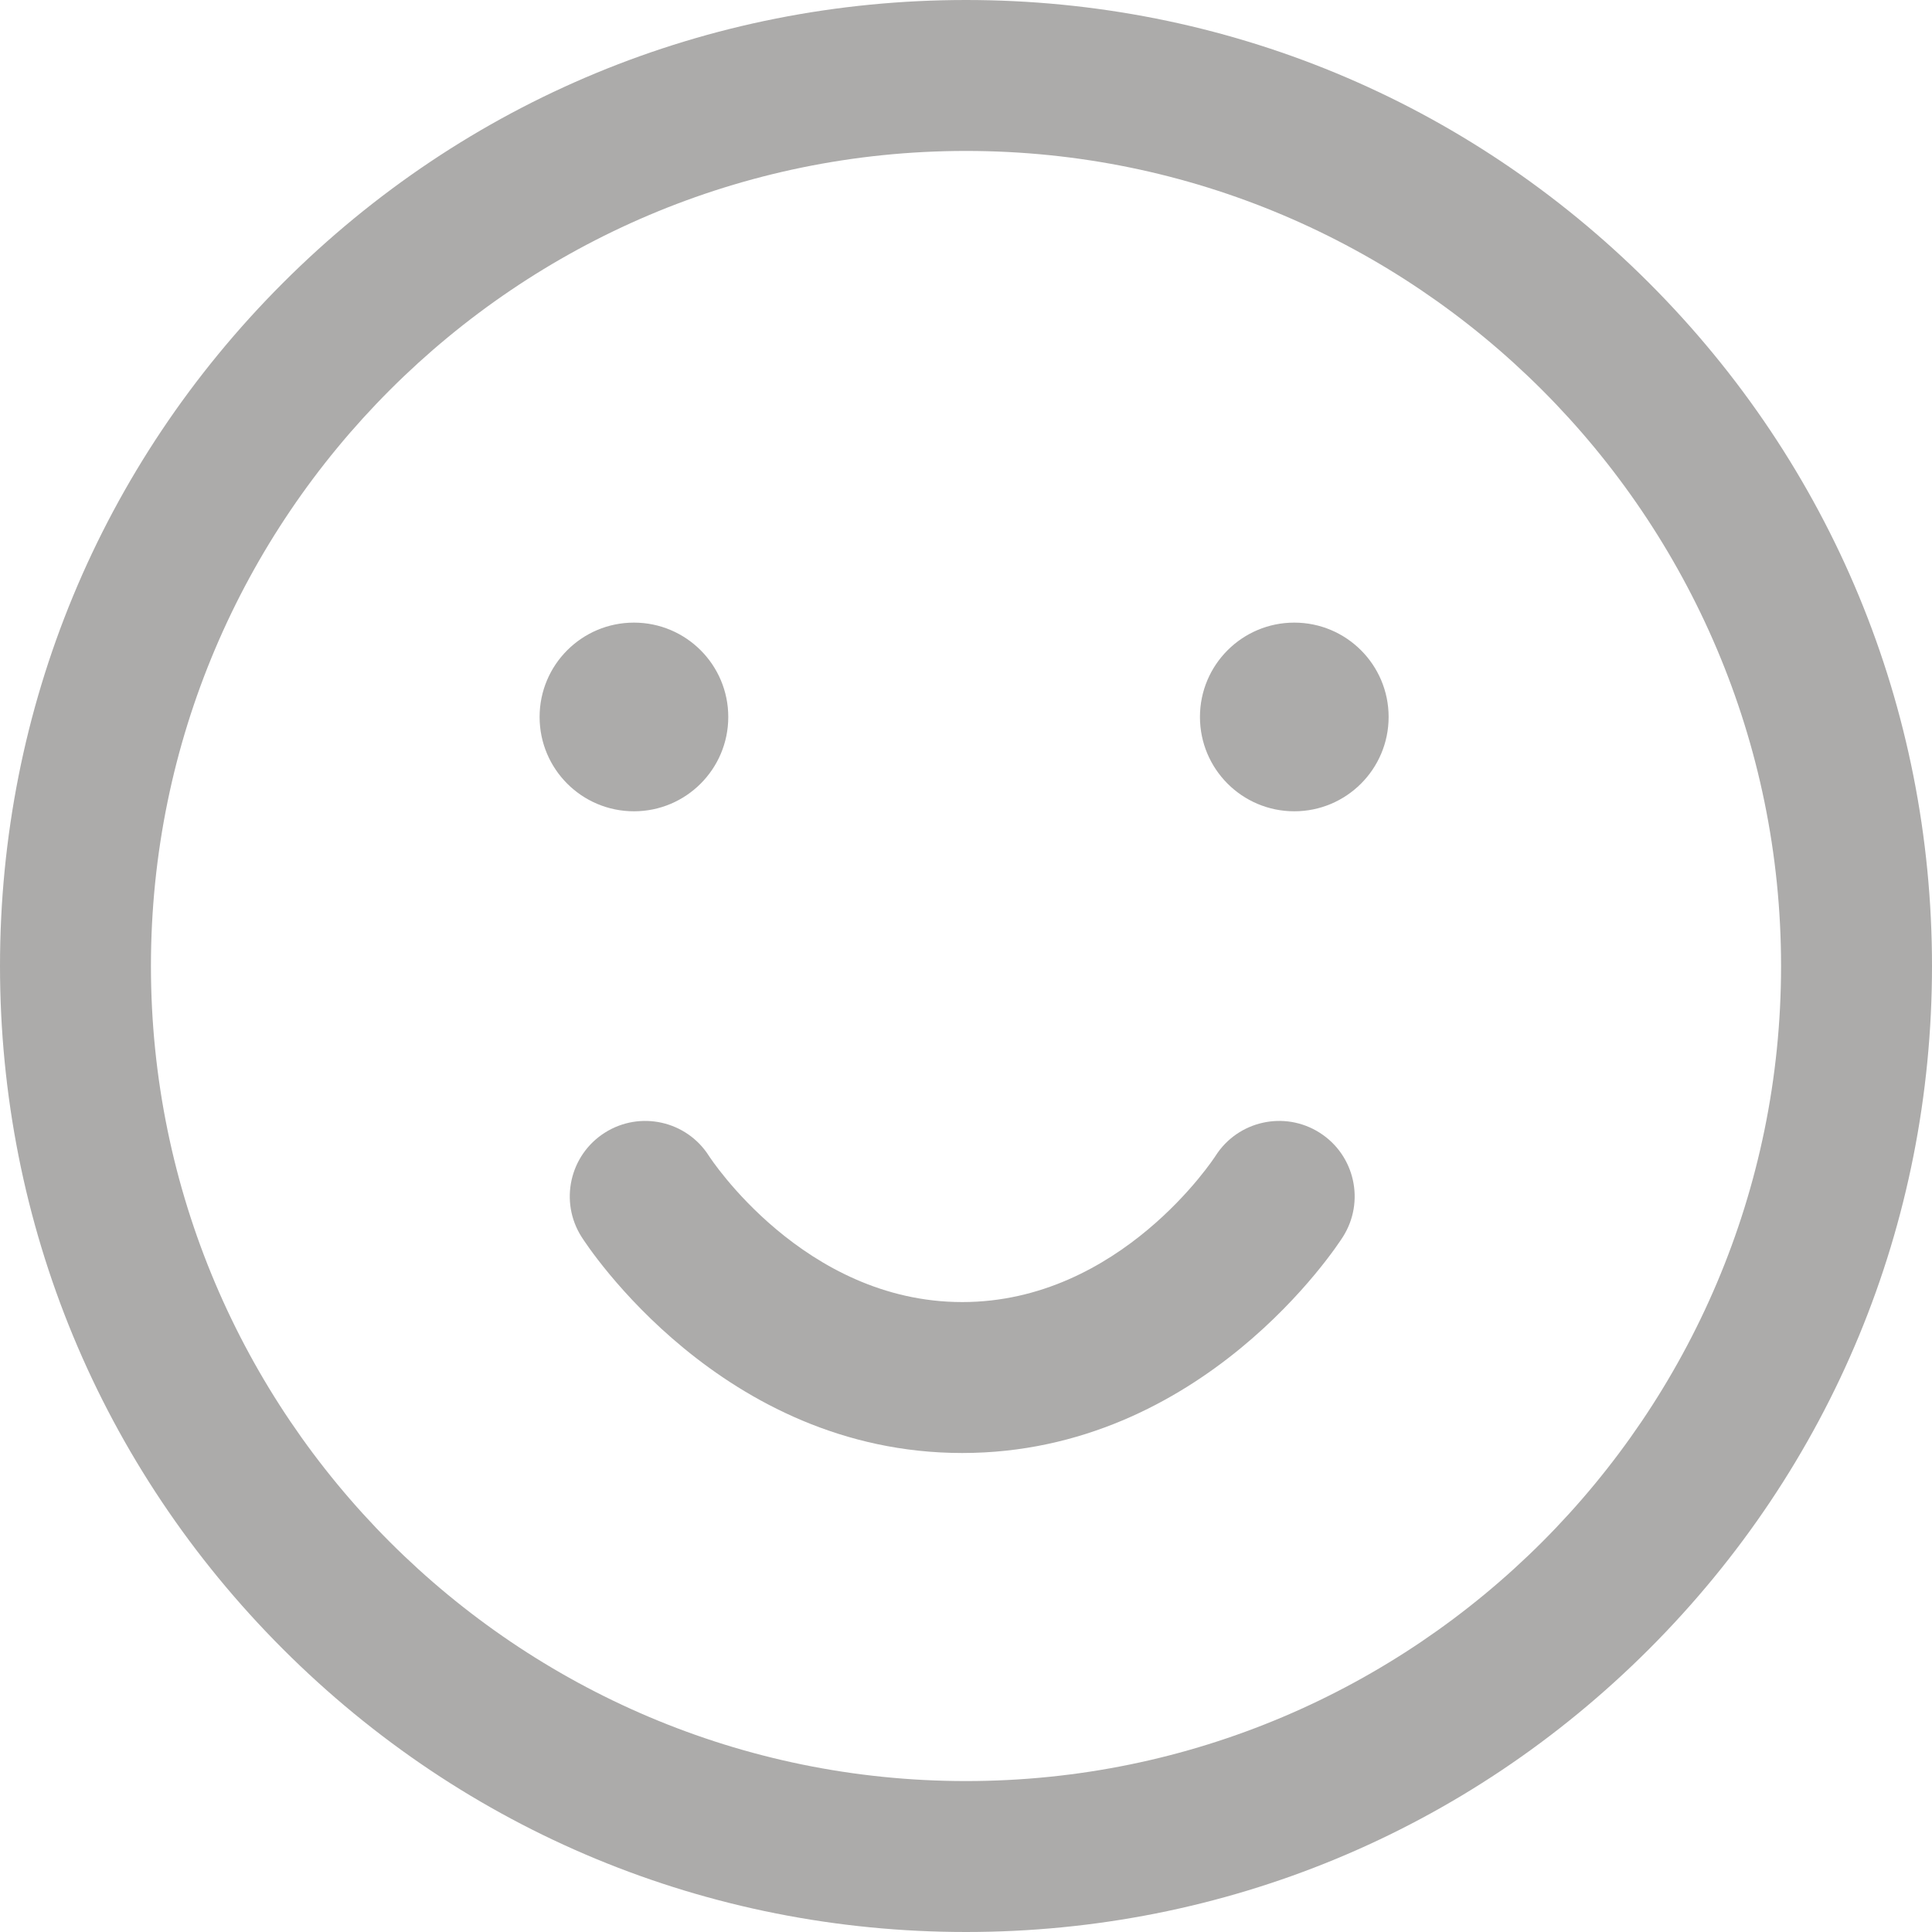
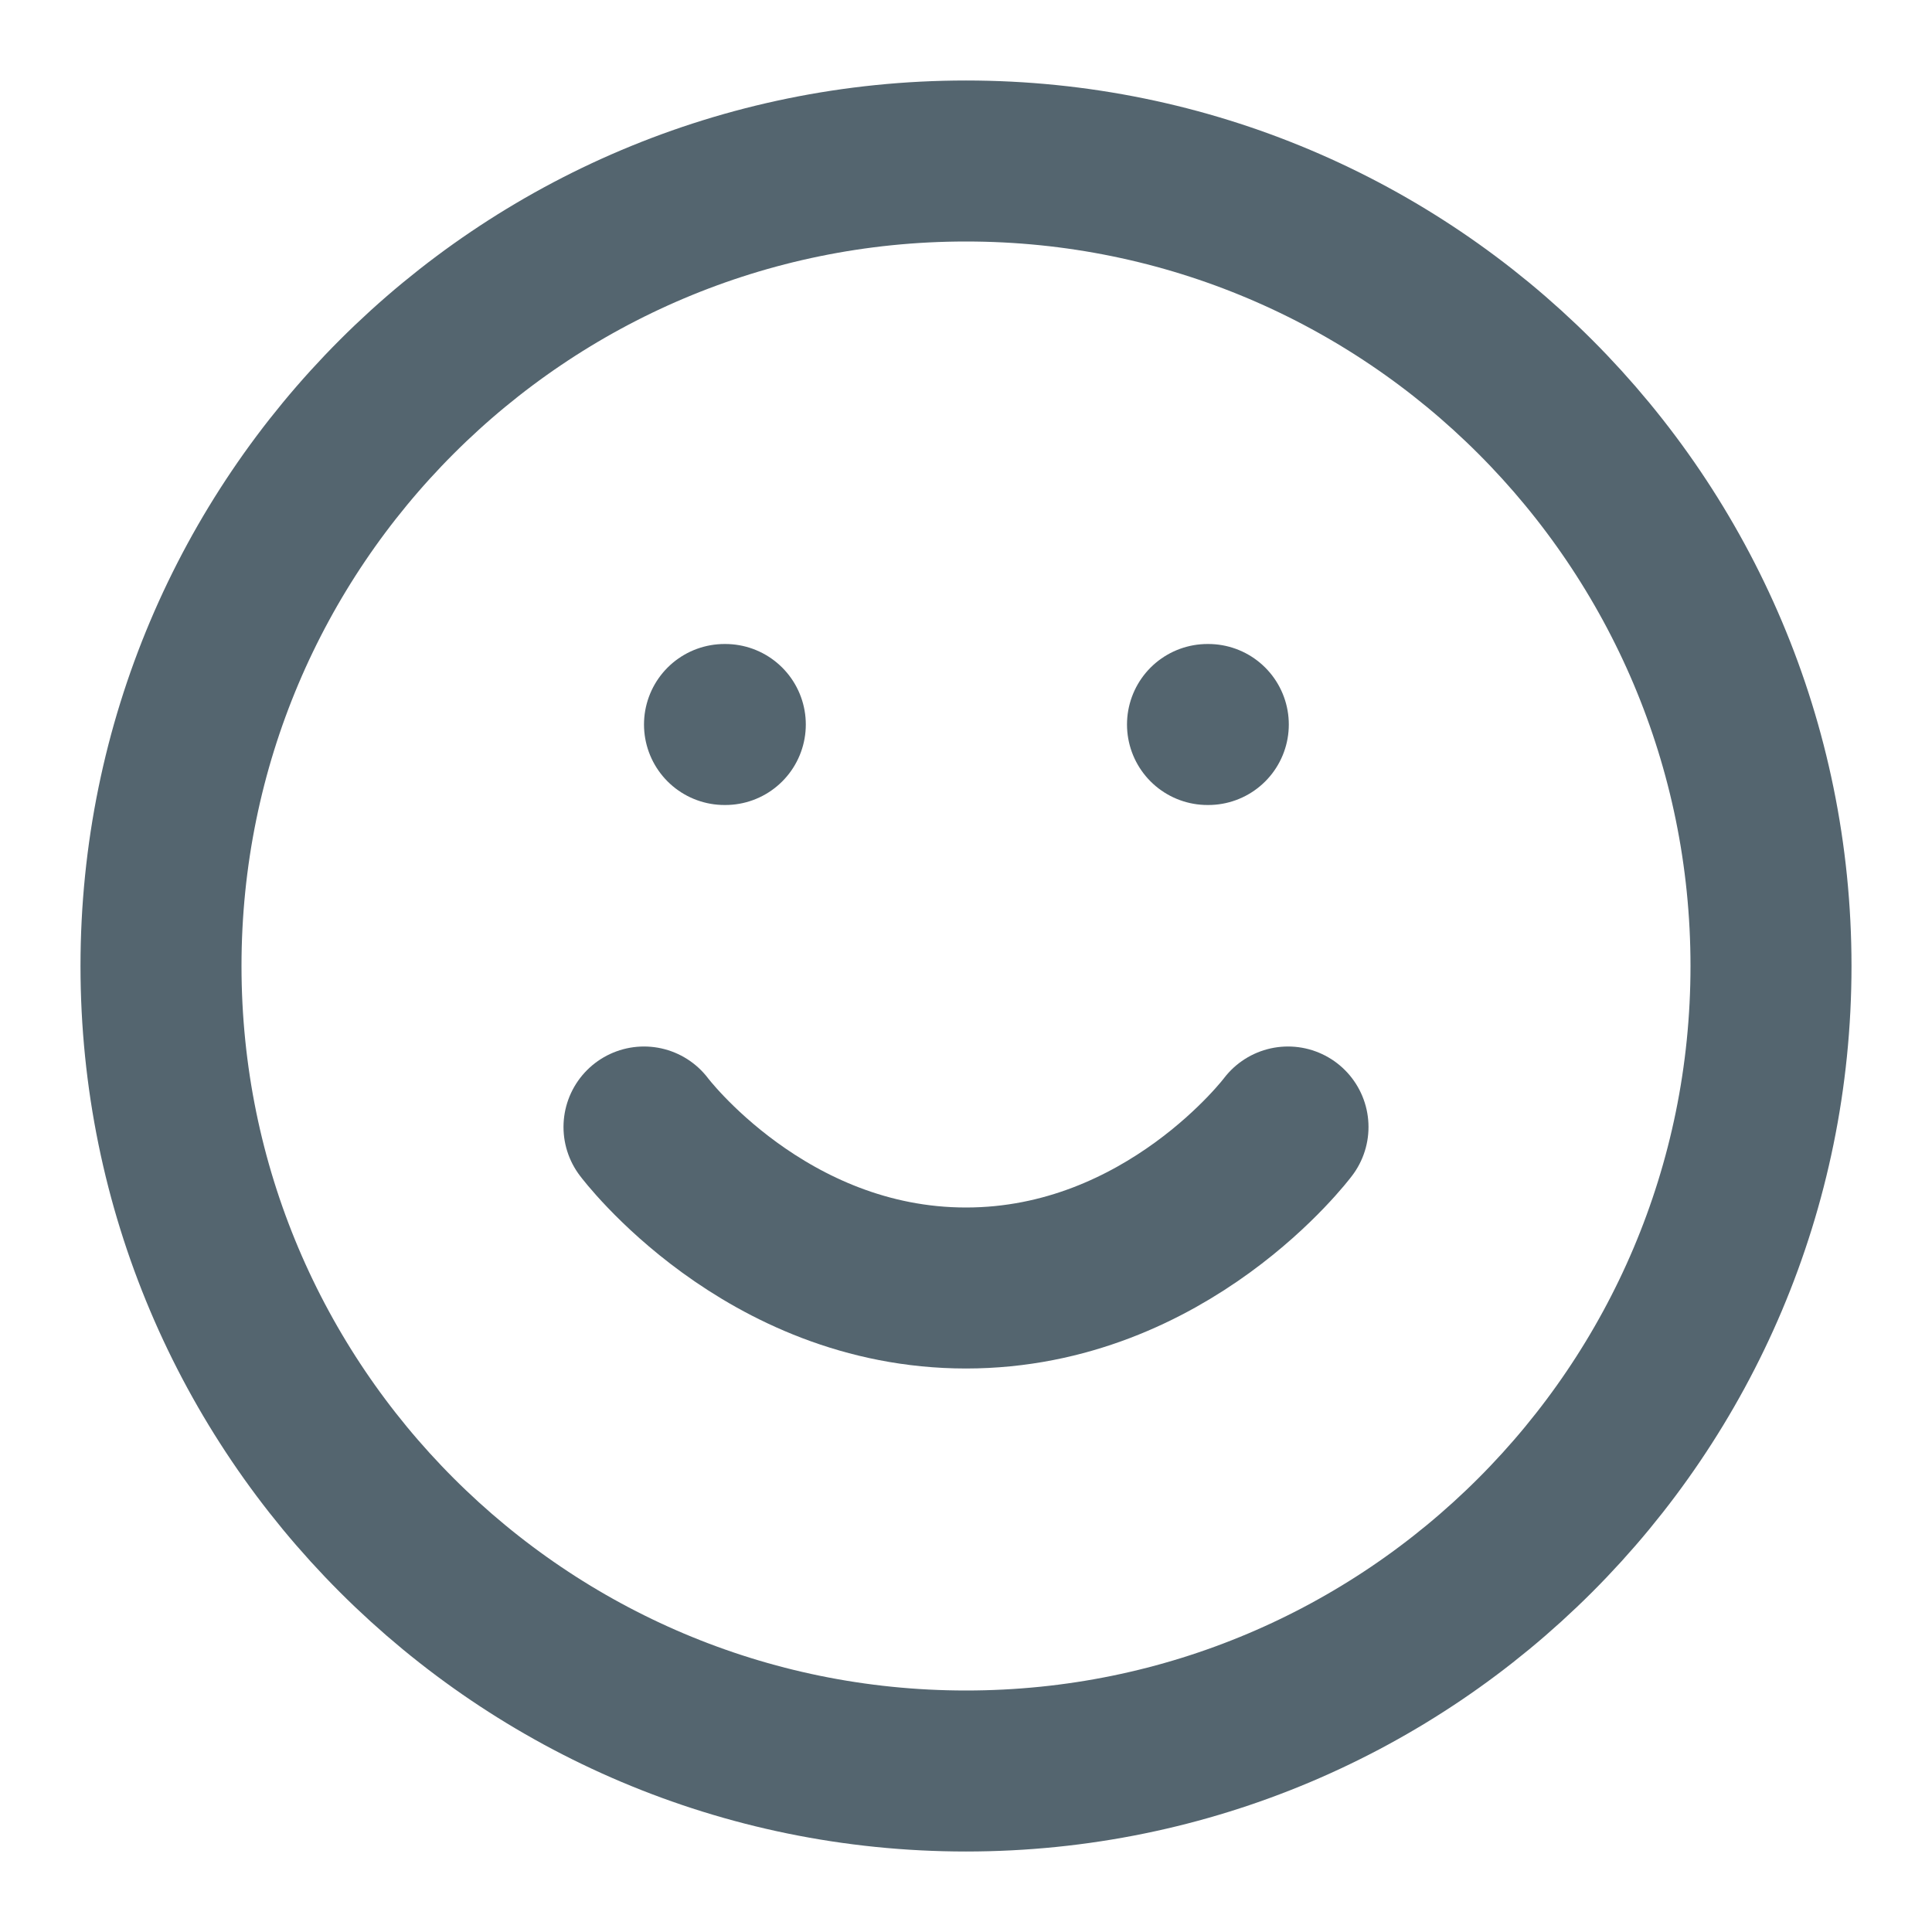
- <svg xmlns="http://www.w3.org/2000/svg" id="Layer_1" enable-background="new 0 0 512 512" height="512" viewBox="0 0 512 512" width="512">
-   <path fill="#acabaa" d="m256 512c-68.38 0-132.667-26.629-181.02-74.98-48.351-48.353-74.98-112.64-74.98-181.02s26.629-132.667 74.98-181.02c48.353-48.351 112.64-74.98 181.02-74.98s132.667 26.629 181.02 74.98c48.351 48.353 74.98 112.64 74.98 181.02s-26.629 132.667-74.98 181.02c-48.353 48.351-112.64 74.98-181.02 74.98zm0-472c-119.103 0-216 96.897-216 216s96.897 216 216 216 216-96.897 216-216-96.897-216-216-216zm93.737 260.188c-9.319-5.931-21.681-3.184-27.61 6.136-.247.387-25.137 38.737-67.127 38.737s-66.88-38.35-67.127-38.737c-5.93-9.319-18.291-12.066-27.61-6.136s-12.066 18.292-6.136 27.61c1.488 2.338 37.172 57.263 100.873 57.263s99.385-54.924 100.873-57.263c5.93-9.319 3.183-21.68-6.136-27.61zm-181.737-135.188c13.807 0 25 11.193 25 25s-11.193 25-25 25-25-11.193-25-25 11.193-25 25-25zm150 25c0 13.807 11.193 25 25 25s25-11.193 25-25-11.193-25-25-25-25 11.193-25 25z" />
+ <svg xmlns="http://www.w3.org/2000/svg" width="24" height="24" viewBox="0 0 24 24" fill="none" stroke="#54656f" stroke-width="2" stroke-linecap="round" stroke-linejoin="round">
+   <circle cx="12" cy="12" r="10" />
+   <path d="M8 14s1.5 2 4 2 4-2 4-2" />
+   <line x1="9" y1="9" x2="9.01" y2="9" />
+   <line x1="15" y1="9" x2="15.01" y2="9" />
</svg>
